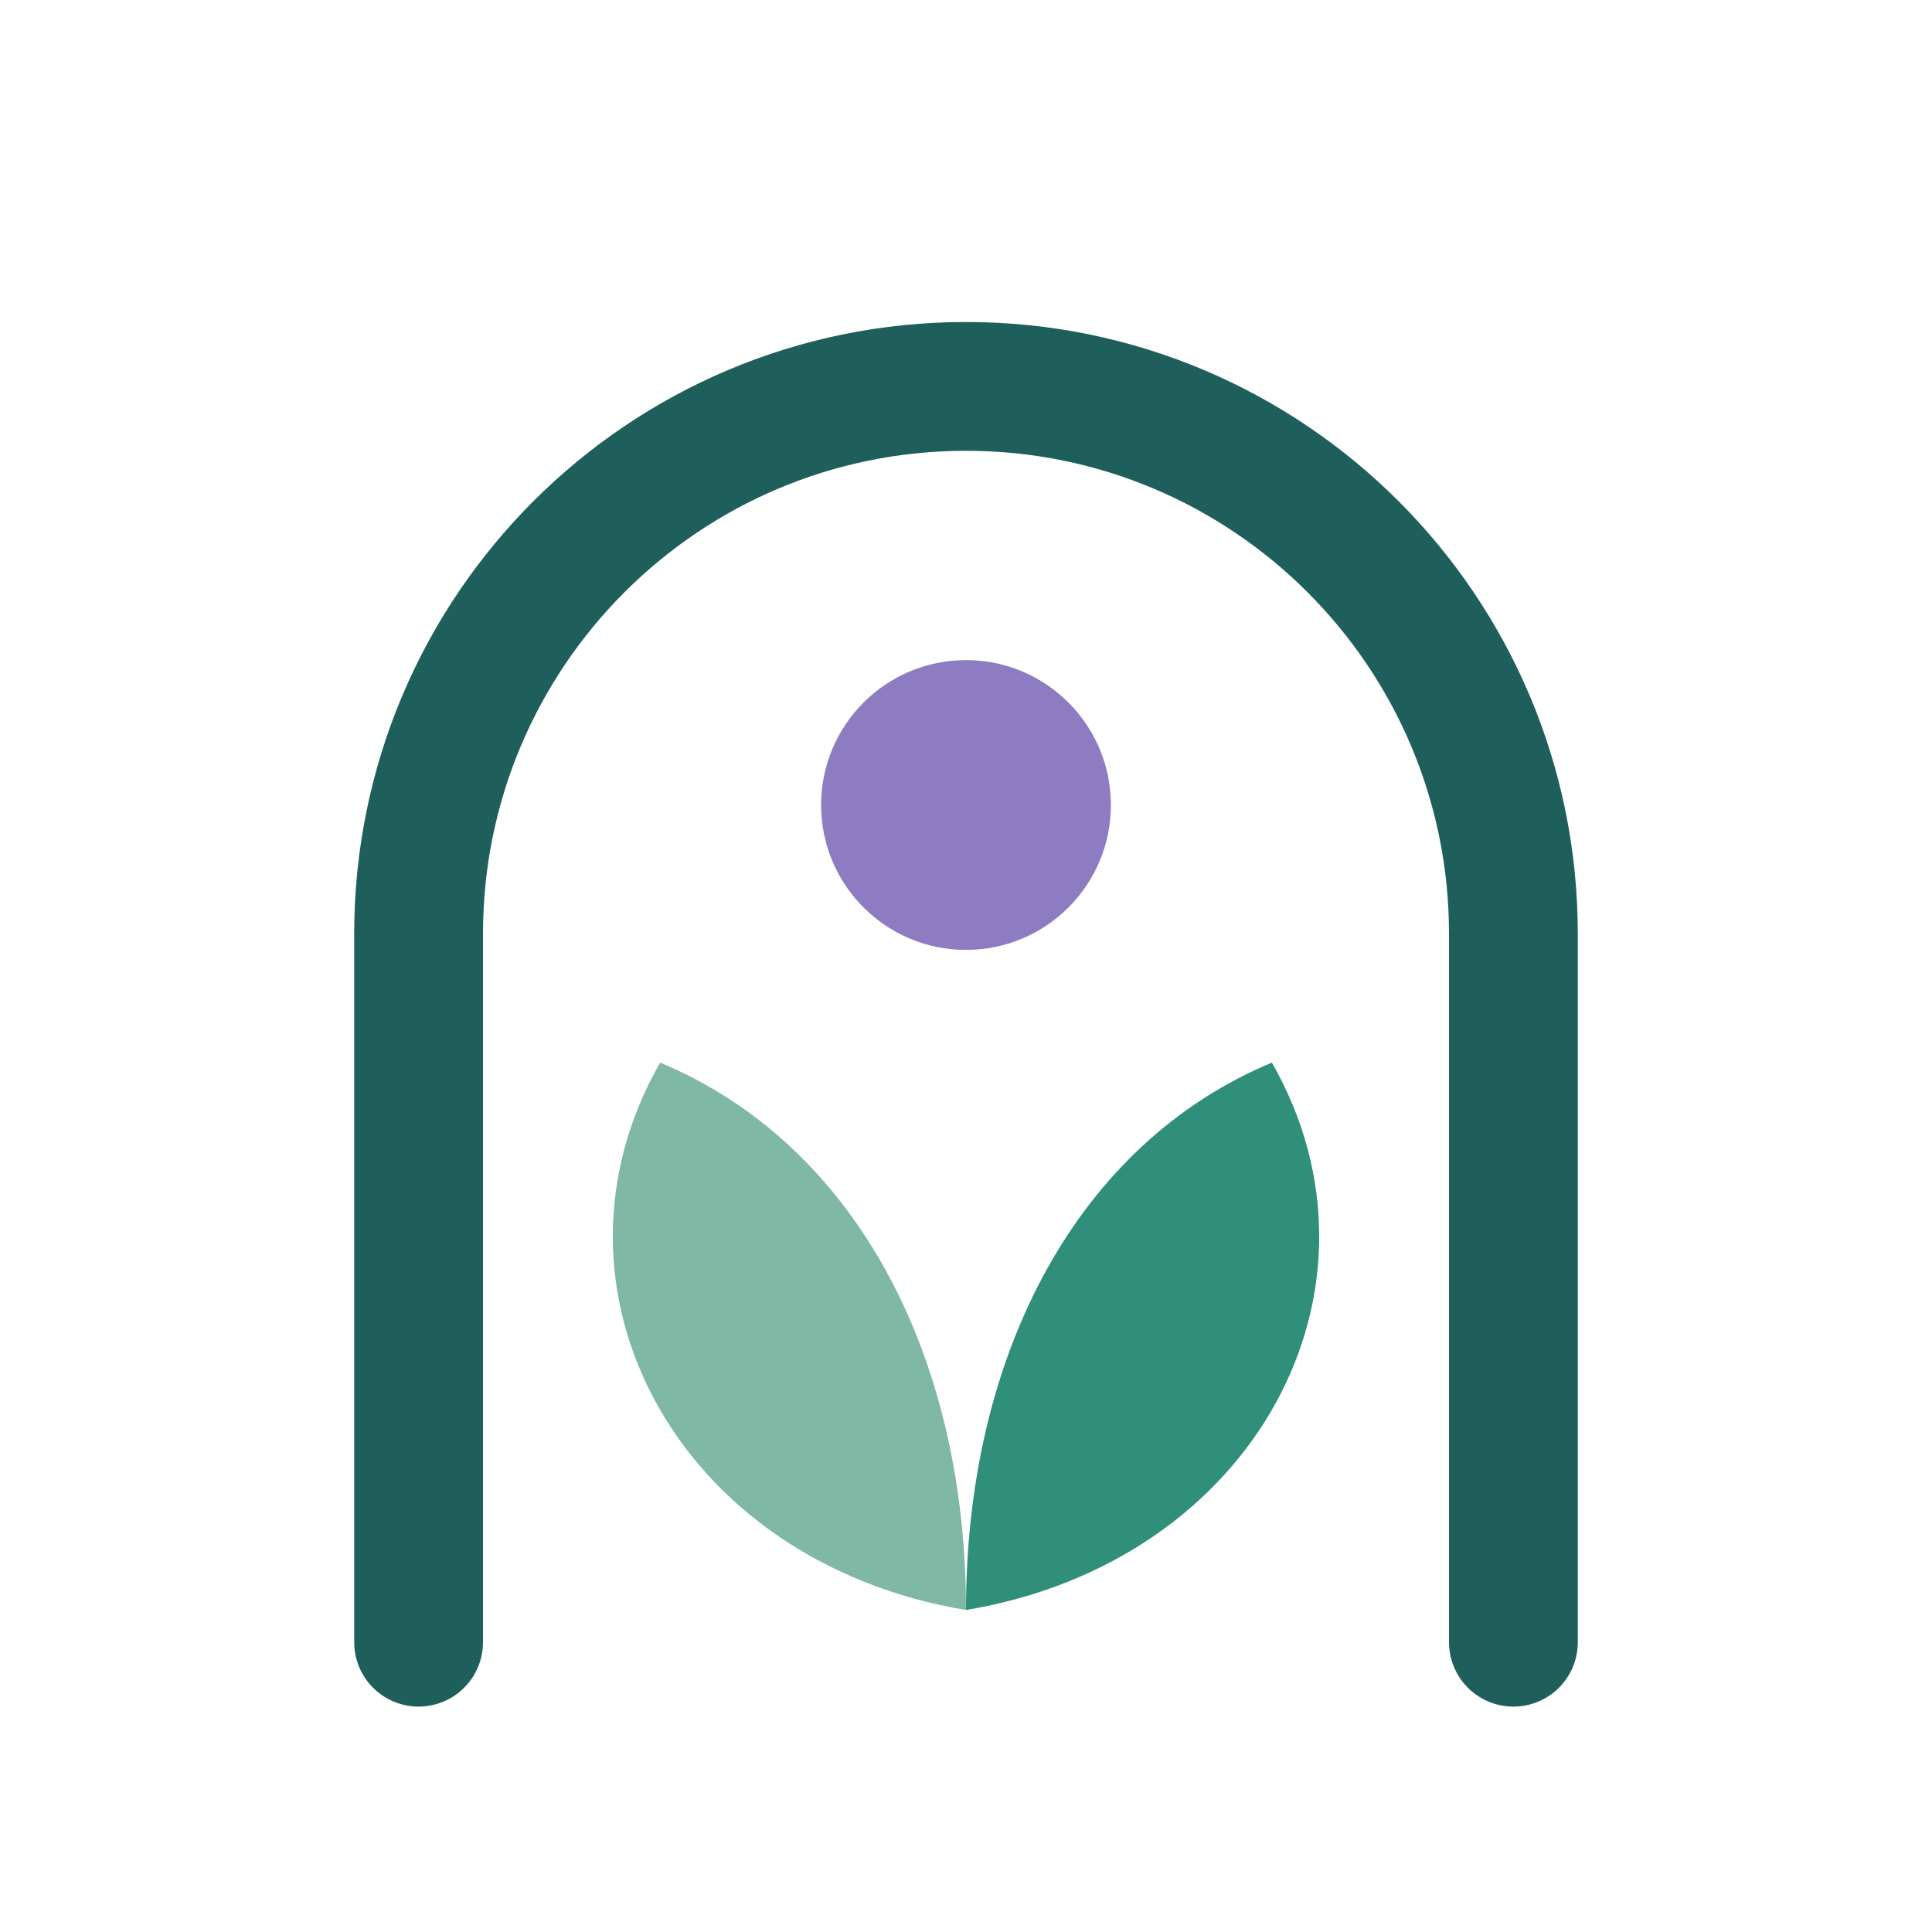
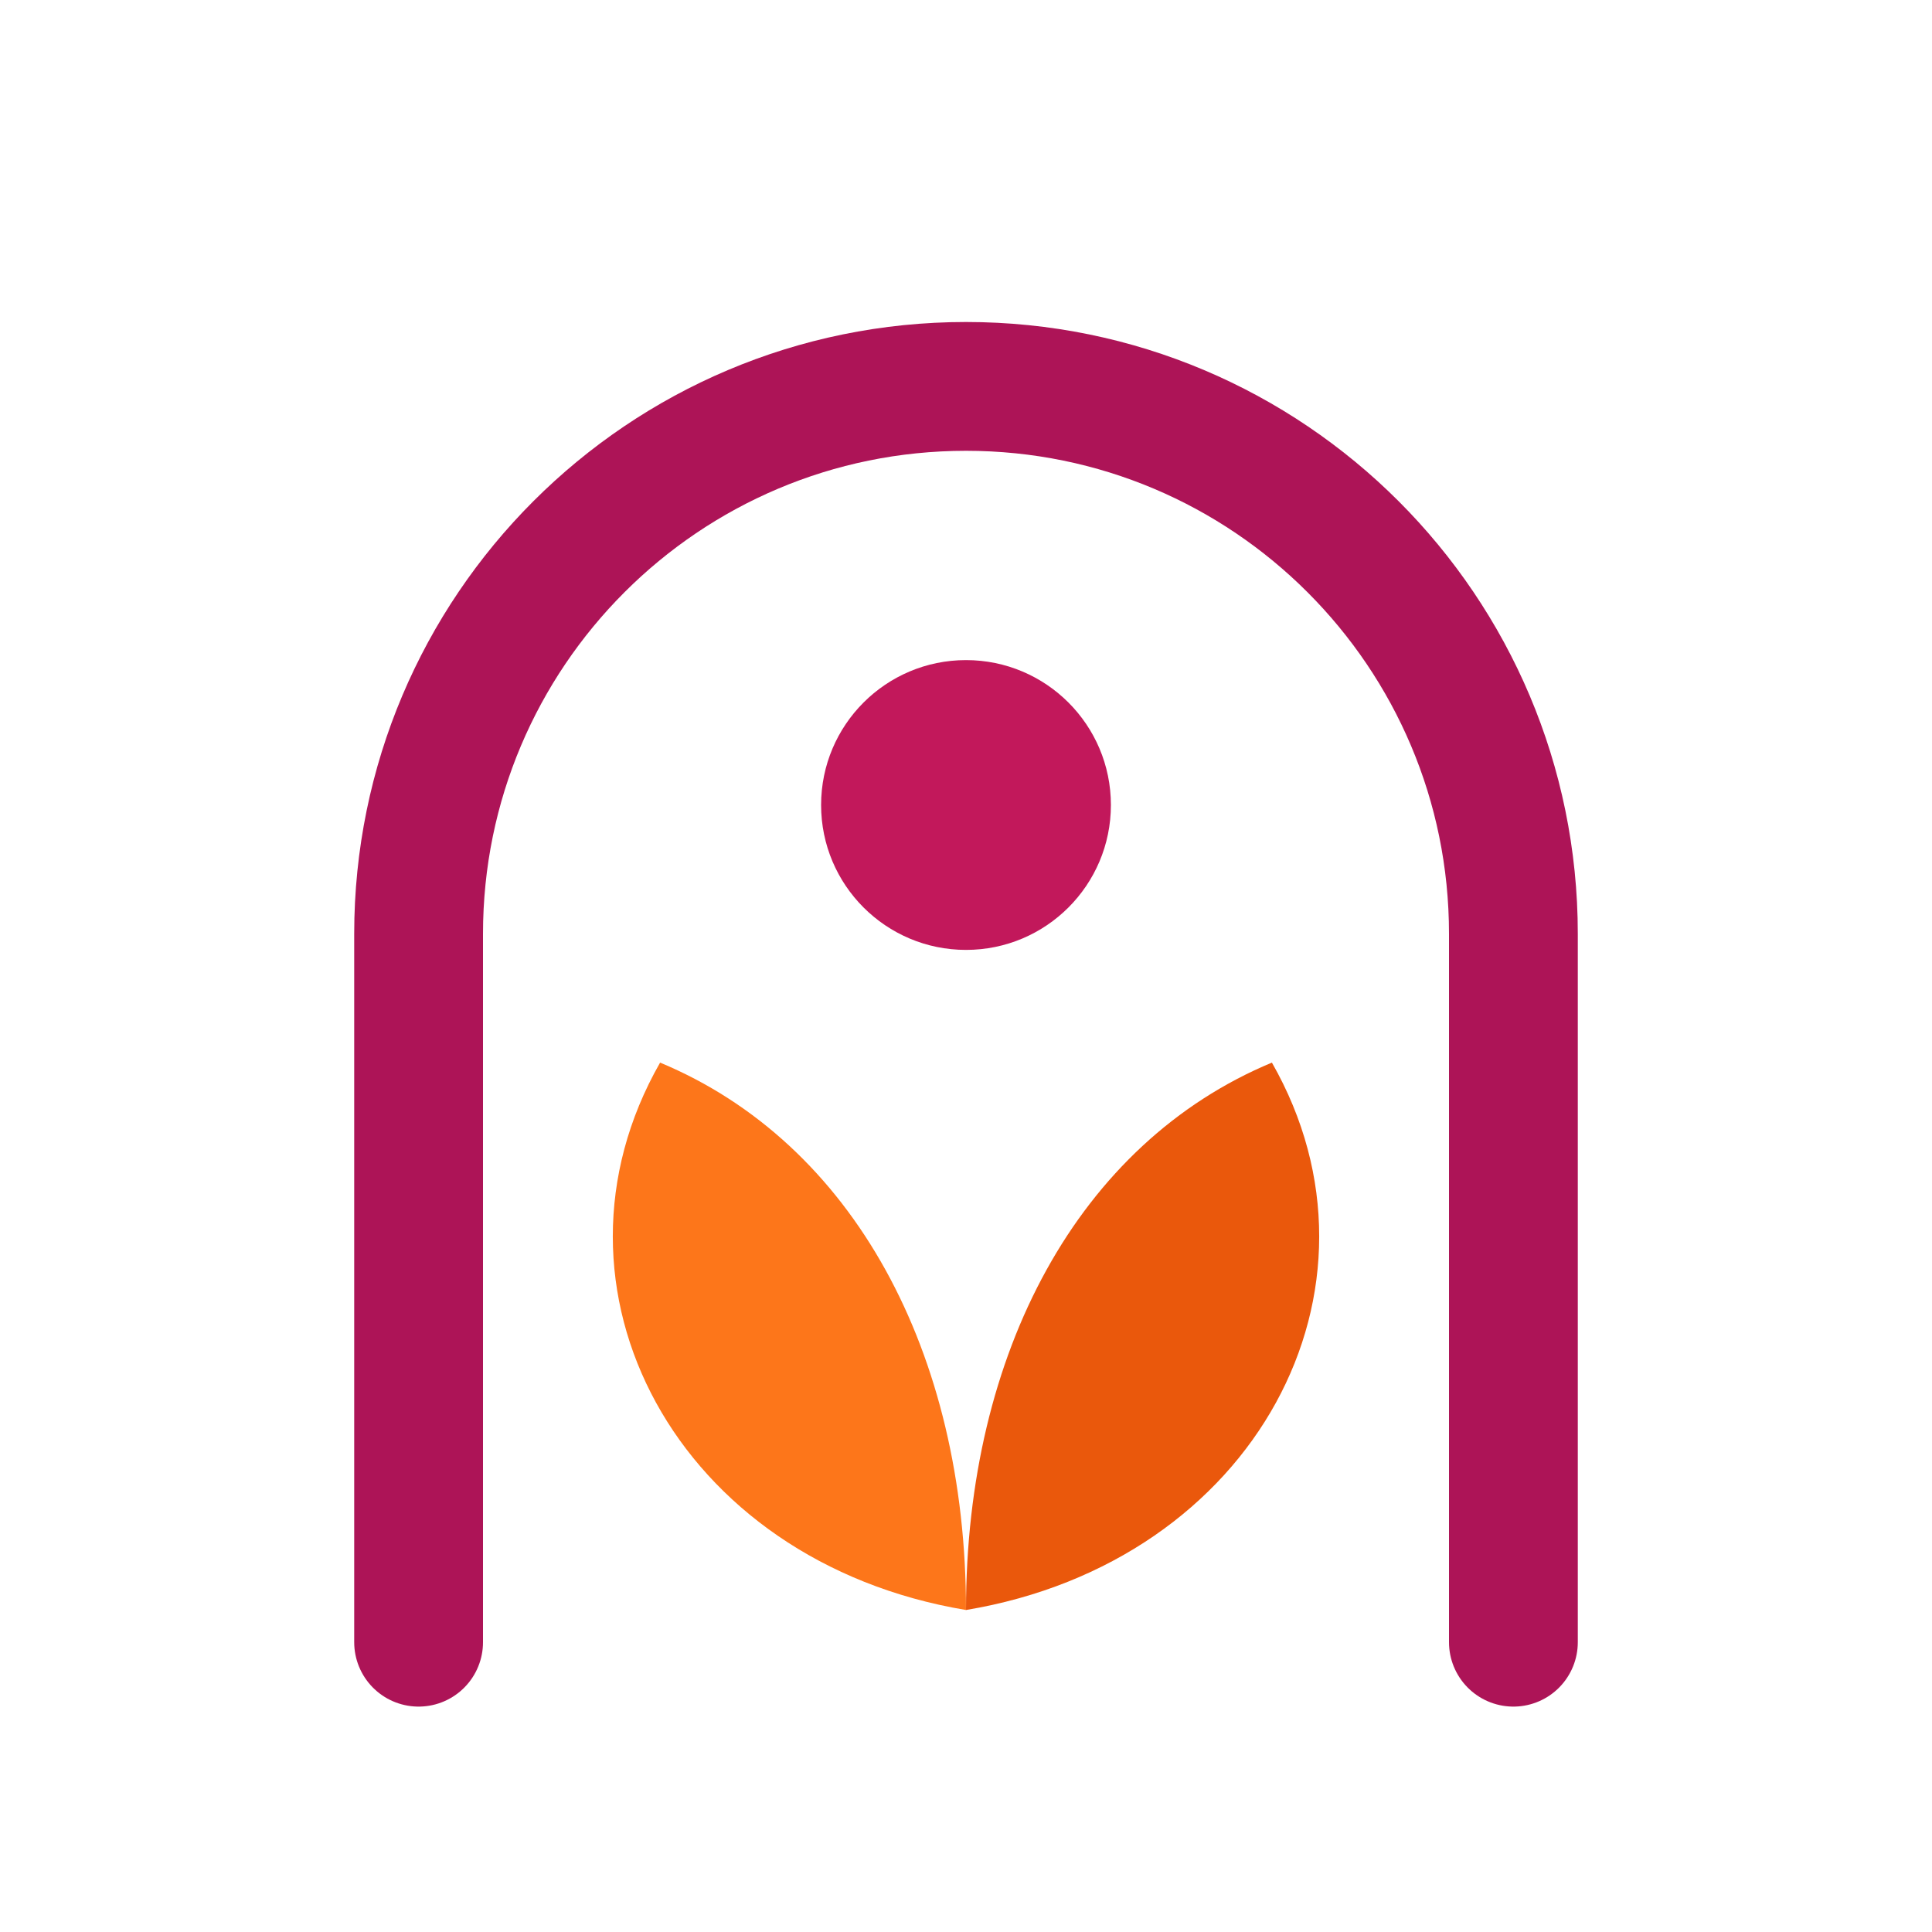
<svg xmlns="http://www.w3.org/2000/svg" viewBox="0 0 120 120" role="img" aria-label="EspacioVital">
-   <path d="M26 102 V58 A34 34 0 0 1 94 58 V102" fill="none" stroke="#1F5F5B" stroke-width="8" stroke-linecap="round" />
-   <circle cx="60" cy="50" r="9" fill="#8E7CC3" />
-   <path d="M60 100 C42 97 33 80 41 66 C53 71 60 84 60 100 Z" fill="#7FB8A4" />
-   <path d="M60 100 C78 97 87 80 79 66 C67 71 60 84 60 100 Z" fill="#2F8F7A" />
+   <path d="M26 102 V58 A34 34 0 0 1 94 58 V102" fill="none" stroke="#ad1457" stroke-width="8" stroke-linecap="round" />
+   <circle cx="60" cy="50" r="9" fill="#c2185b" />
+   <path d="M60 100 C42 97 33 80 41 66 C53 71 60 84 60 100 Z" fill="#fd761a" />
+   <path d="M60 100 C78 97 87 80 79 66 C67 71 60 84 60 100 Z" fill="#ea580c" />
</svg>
